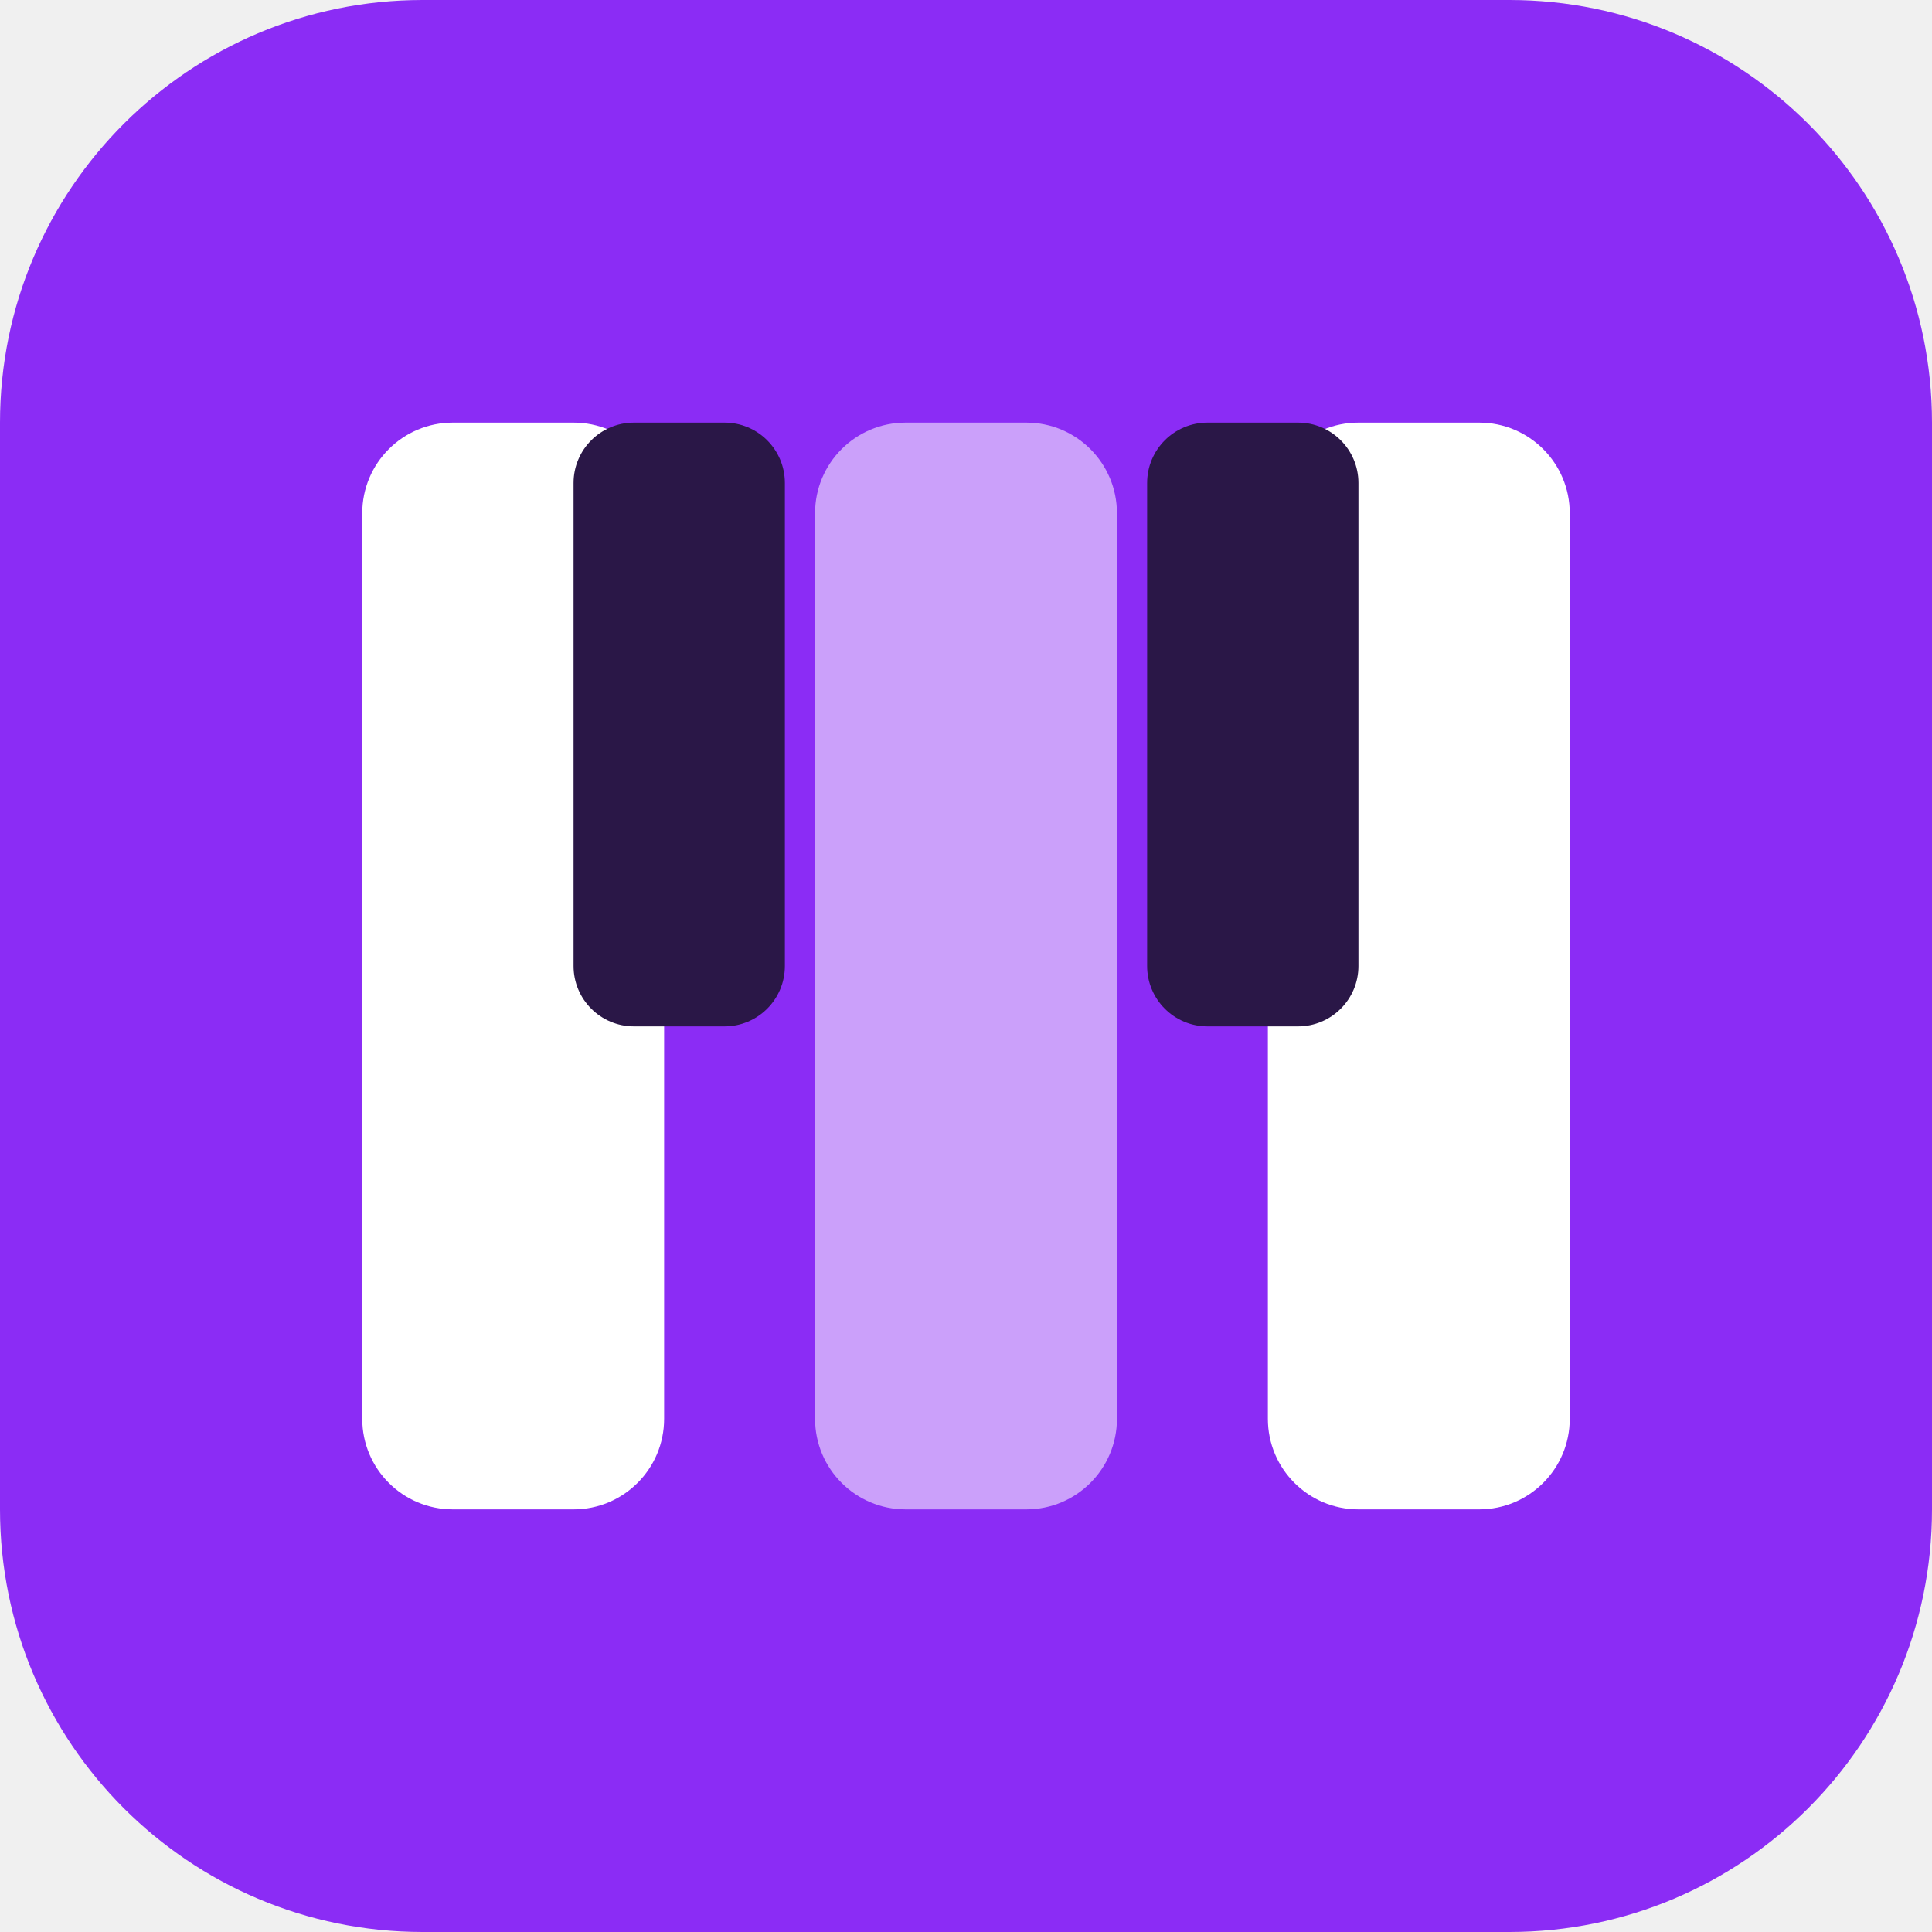
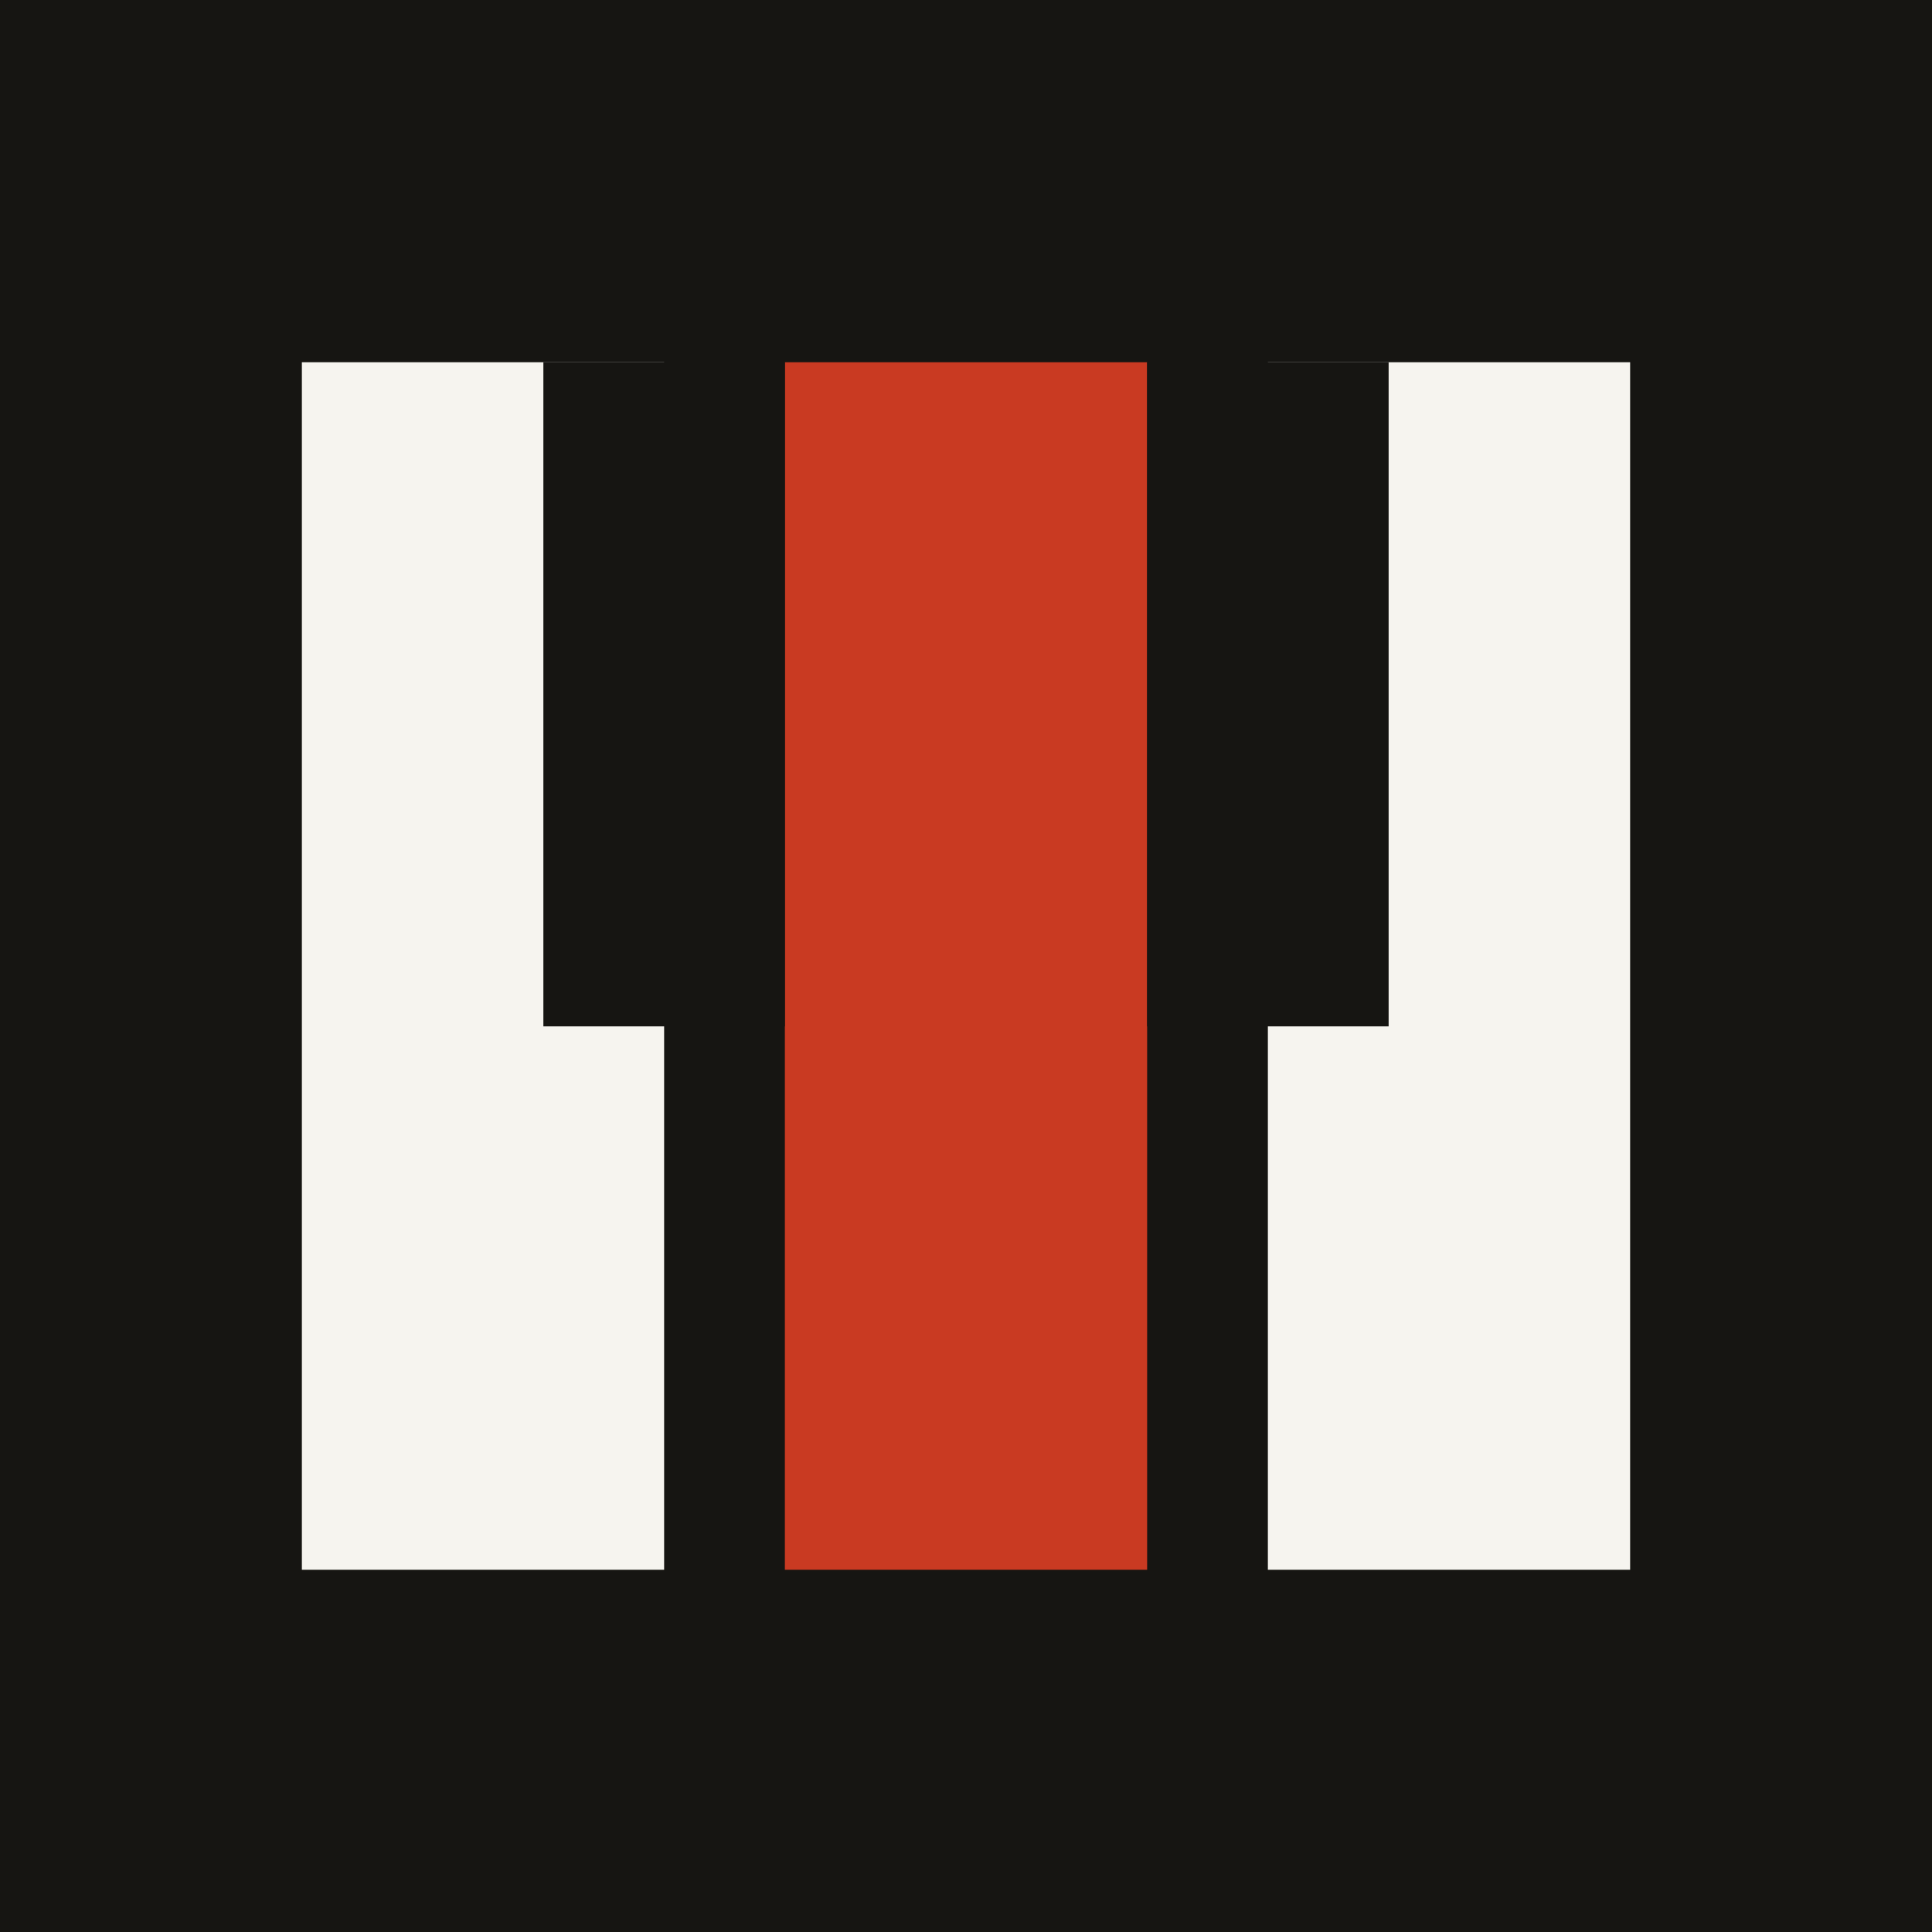
<svg xmlns="http://www.w3.org/2000/svg" viewBox="0 0 32 32">
-   <rect width="32" height="32" rx="7" fill="#8b2cf5" />
-   <rect x="6" y="7" width="5" height="18" rx="1.5" fill="#fff" />
-   <rect x="13.5" y="7" width="5" height="18" rx="1.5" fill="#fff" opacity="0.55" />
-   <rect x="21" y="7" width="5" height="18" rx="1.5" fill="#fff" />
-   <rect x="9.5" y="7" width="3.5" height="10" rx="1" fill="#2a1747" />
-   <rect x="19" y="7" width="3.5" height="10" rx="1" fill="#2a1747" />
+   <rect width="32" height="32" fill="#161512" />
+   <rect x="5" y="6" width="6" height="20" fill="#f6f4ef" />
+   <rect x="13" y="6" width="6" height="20" fill="#c93a22" />
+   <rect x="21" y="6" width="6" height="20" fill="#f6f4ef" />
+   <rect x="9" y="6" width="4" height="11" fill="#161512" />
+   <rect x="19" y="6" width="4" height="11" fill="#161512" />
</svg>
